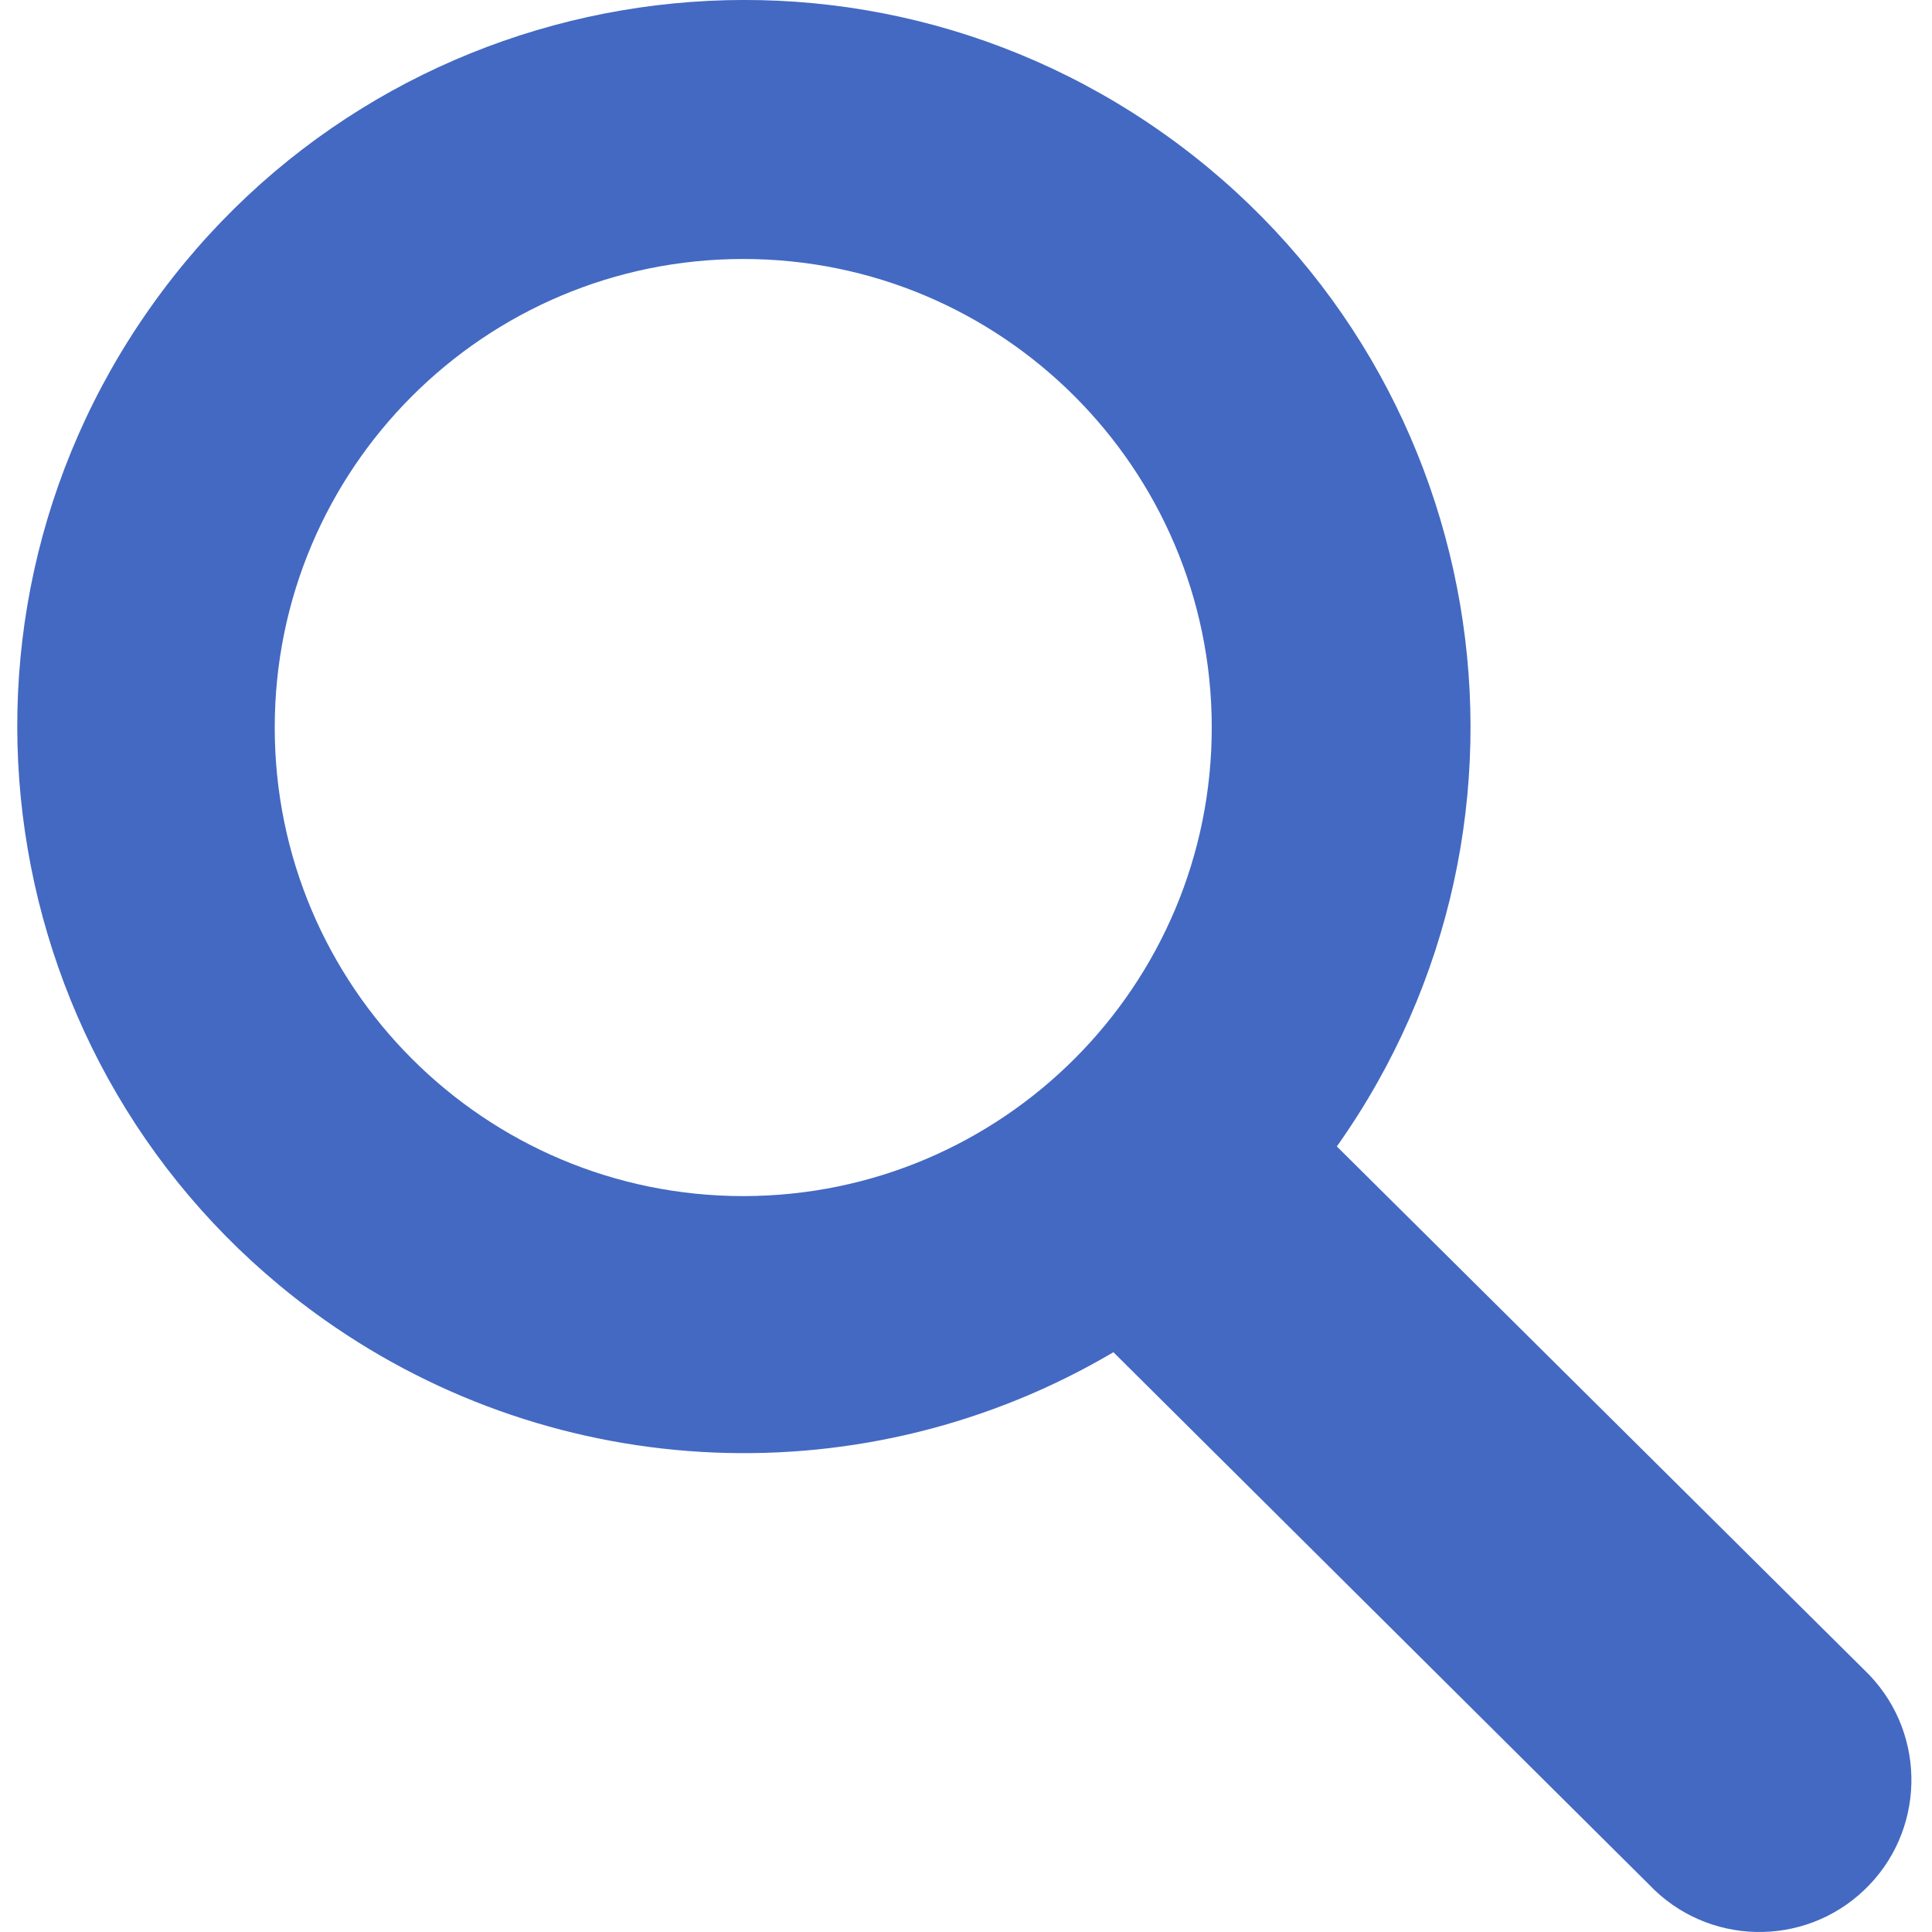
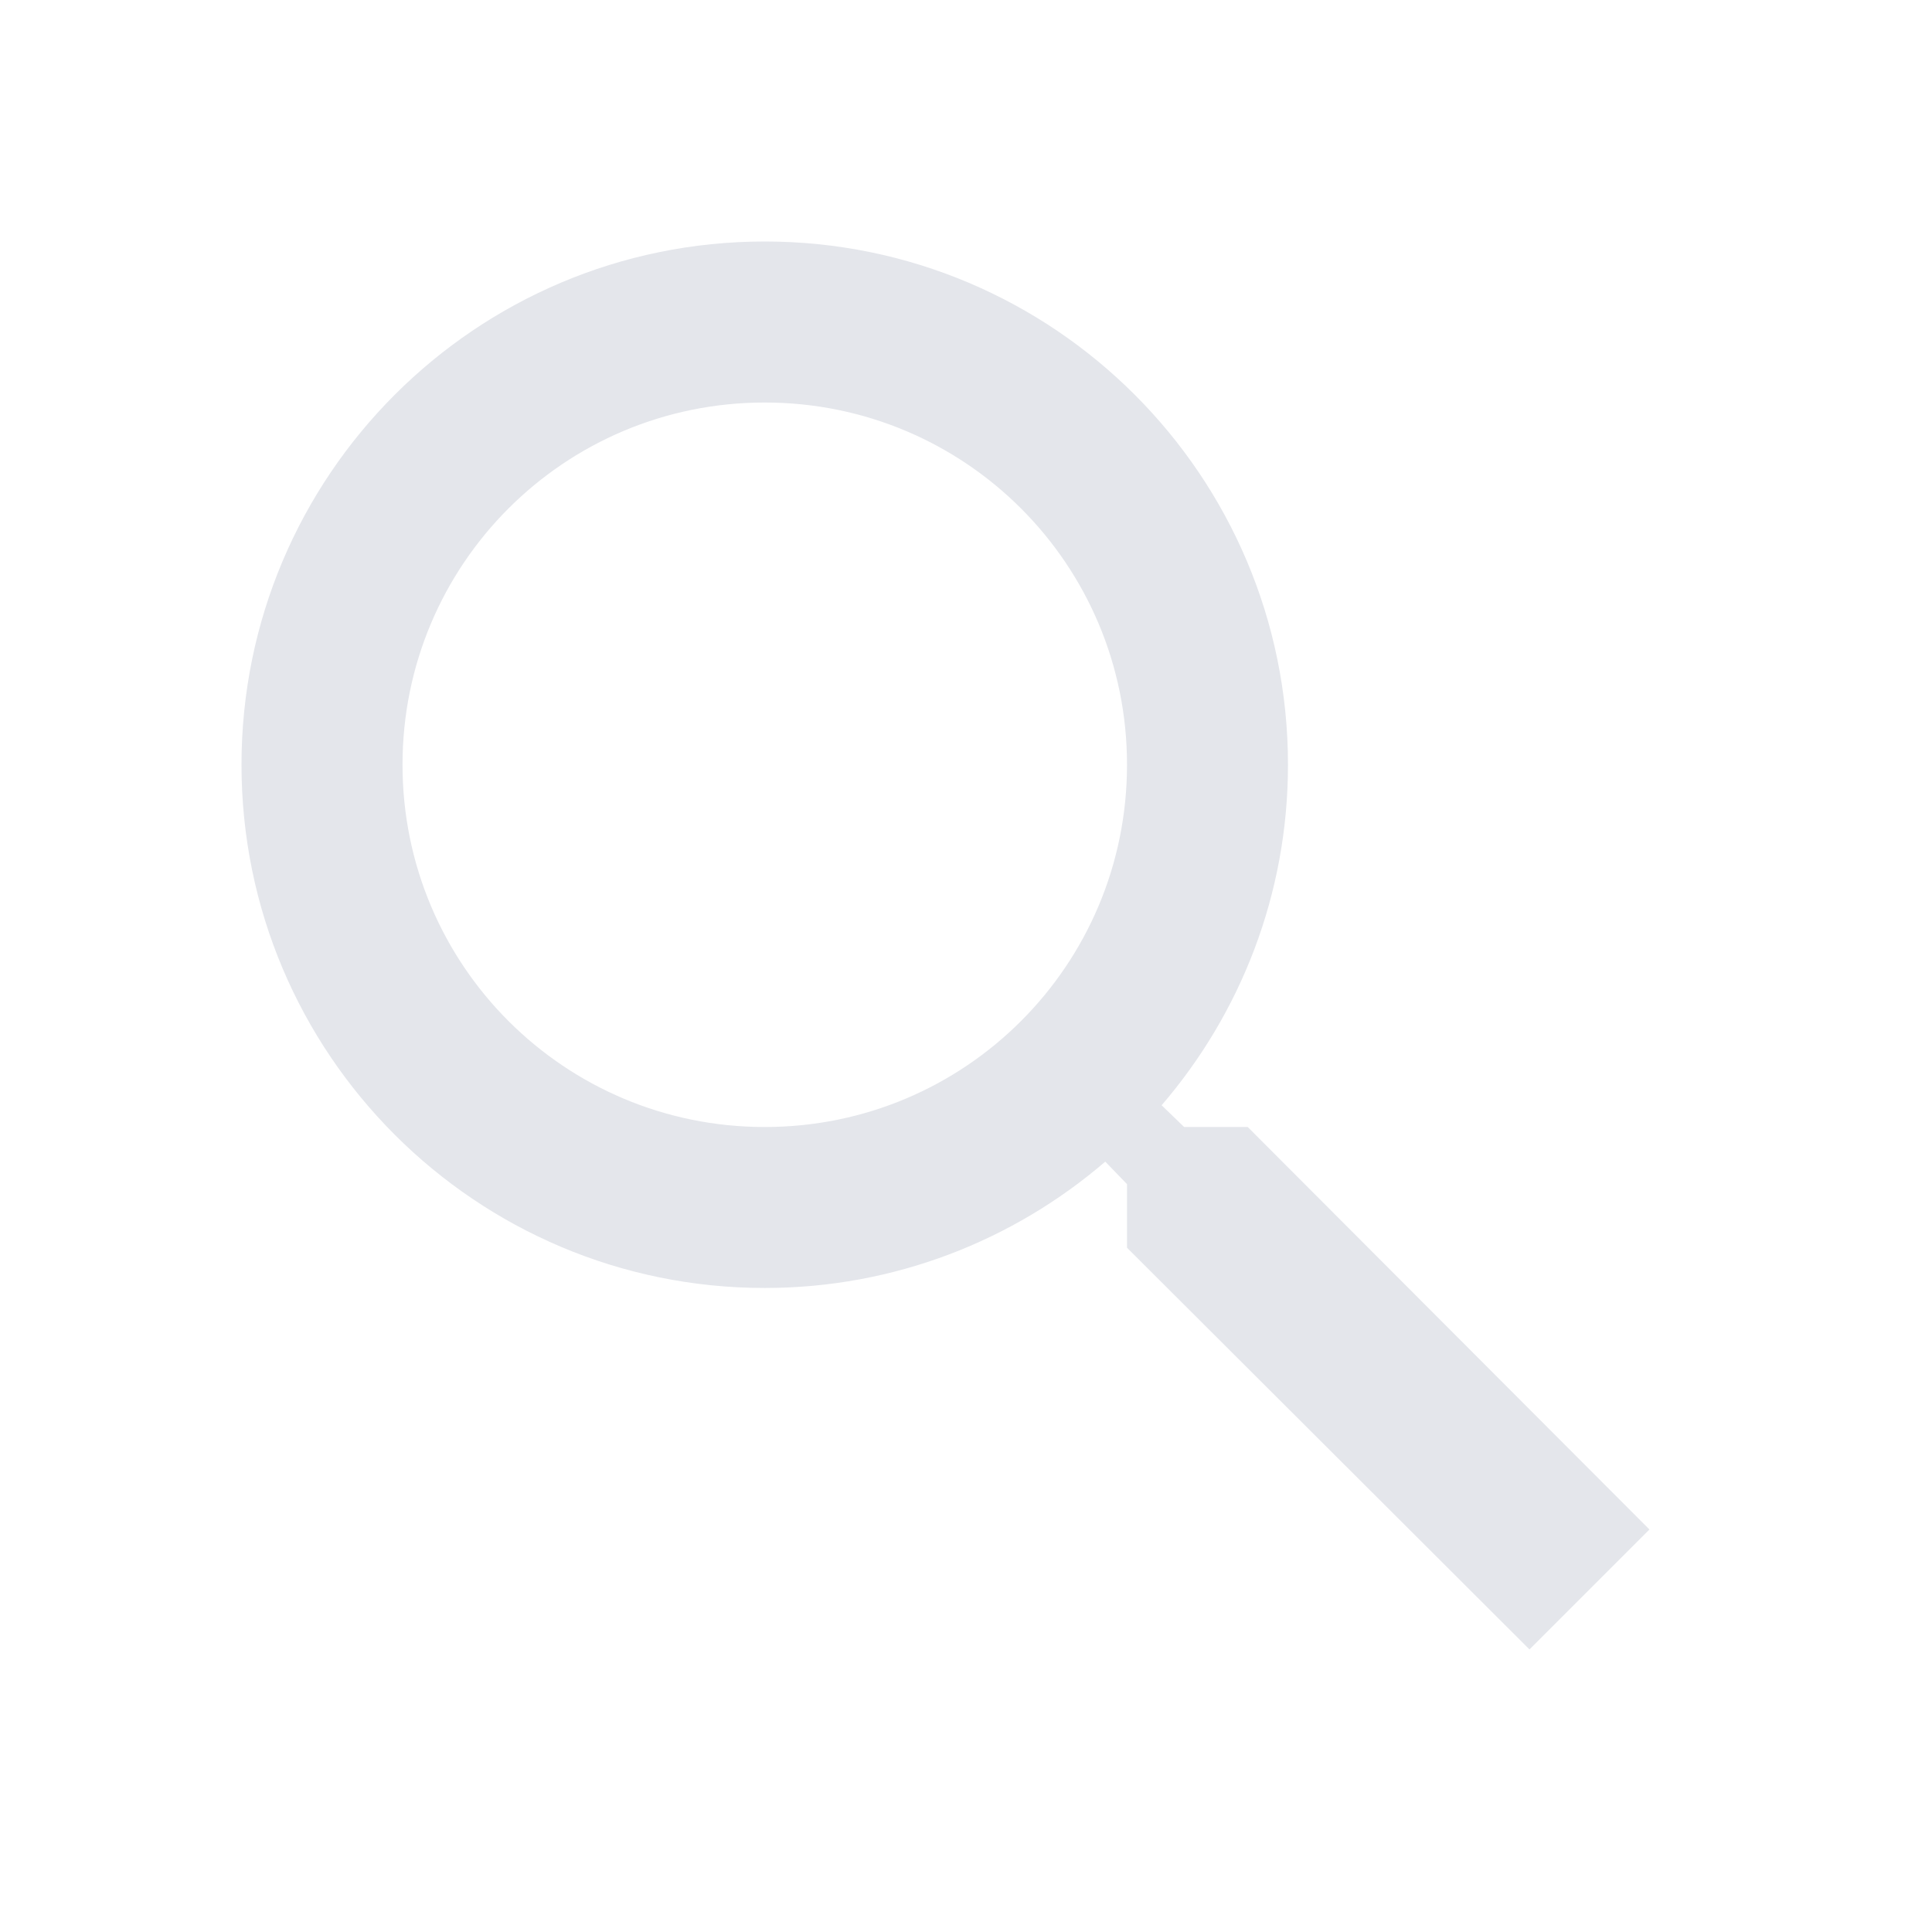
- <svg xmlns="http://www.w3.org/2000/svg" width="20" height="20" viewBox="0 0 20 20" fill="none">
-   <path d="M13.839 11.868C16.24 8.478 15.437 3.784 12.047 1.383C8.657 -1.017 3.963 -0.215 1.562 3.176C-0.838 6.566 -0.036 11.26 3.355 13.66C5.775 15.373 8.974 15.505 11.526 13.998L17.072 19.51C17.67 20.14 18.667 20.166 19.297 19.567C19.927 18.969 19.953 17.973 19.354 17.342C19.335 17.322 19.317 17.304 19.297 17.285L13.839 11.868ZM7.696 12.382C5.017 12.382 2.845 10.212 2.844 7.533C2.843 4.854 5.013 2.682 7.693 2.681C10.368 2.68 12.539 4.847 12.544 7.522C12.549 10.202 10.38 12.377 7.7 12.382C7.698 12.382 7.698 12.382 7.696 12.382Z" fill="#4369C2" />
+ <svg xmlns="http://www.w3.org/2000/svg" width="40" height="40" viewBox="0 0 35 35" fill="none">
+   <path d="M22.604 20.417H21.452L21.044 20.023C22.473 18.36 23.333 16.202 23.333 13.854C23.333 8.619 19.09 4.375 13.854 4.375C8.619 4.375 4.375 8.619 4.375 13.854C4.375 19.09 8.619 23.333 13.854 23.333C16.202 23.333 18.36 22.473 20.023 21.044L20.417 21.452V22.604L27.708 29.881L29.881 27.708L22.604 20.417V20.417ZM13.854 20.417C10.223 20.417 7.292 17.485 7.292 13.854C7.292 10.223 10.223 7.292 13.854 7.292C17.485 7.292 20.417 10.223 20.417 13.854C20.417 17.485 17.485 20.417 13.854 20.417Z" fill="#E4E6EB" />
</svg>
